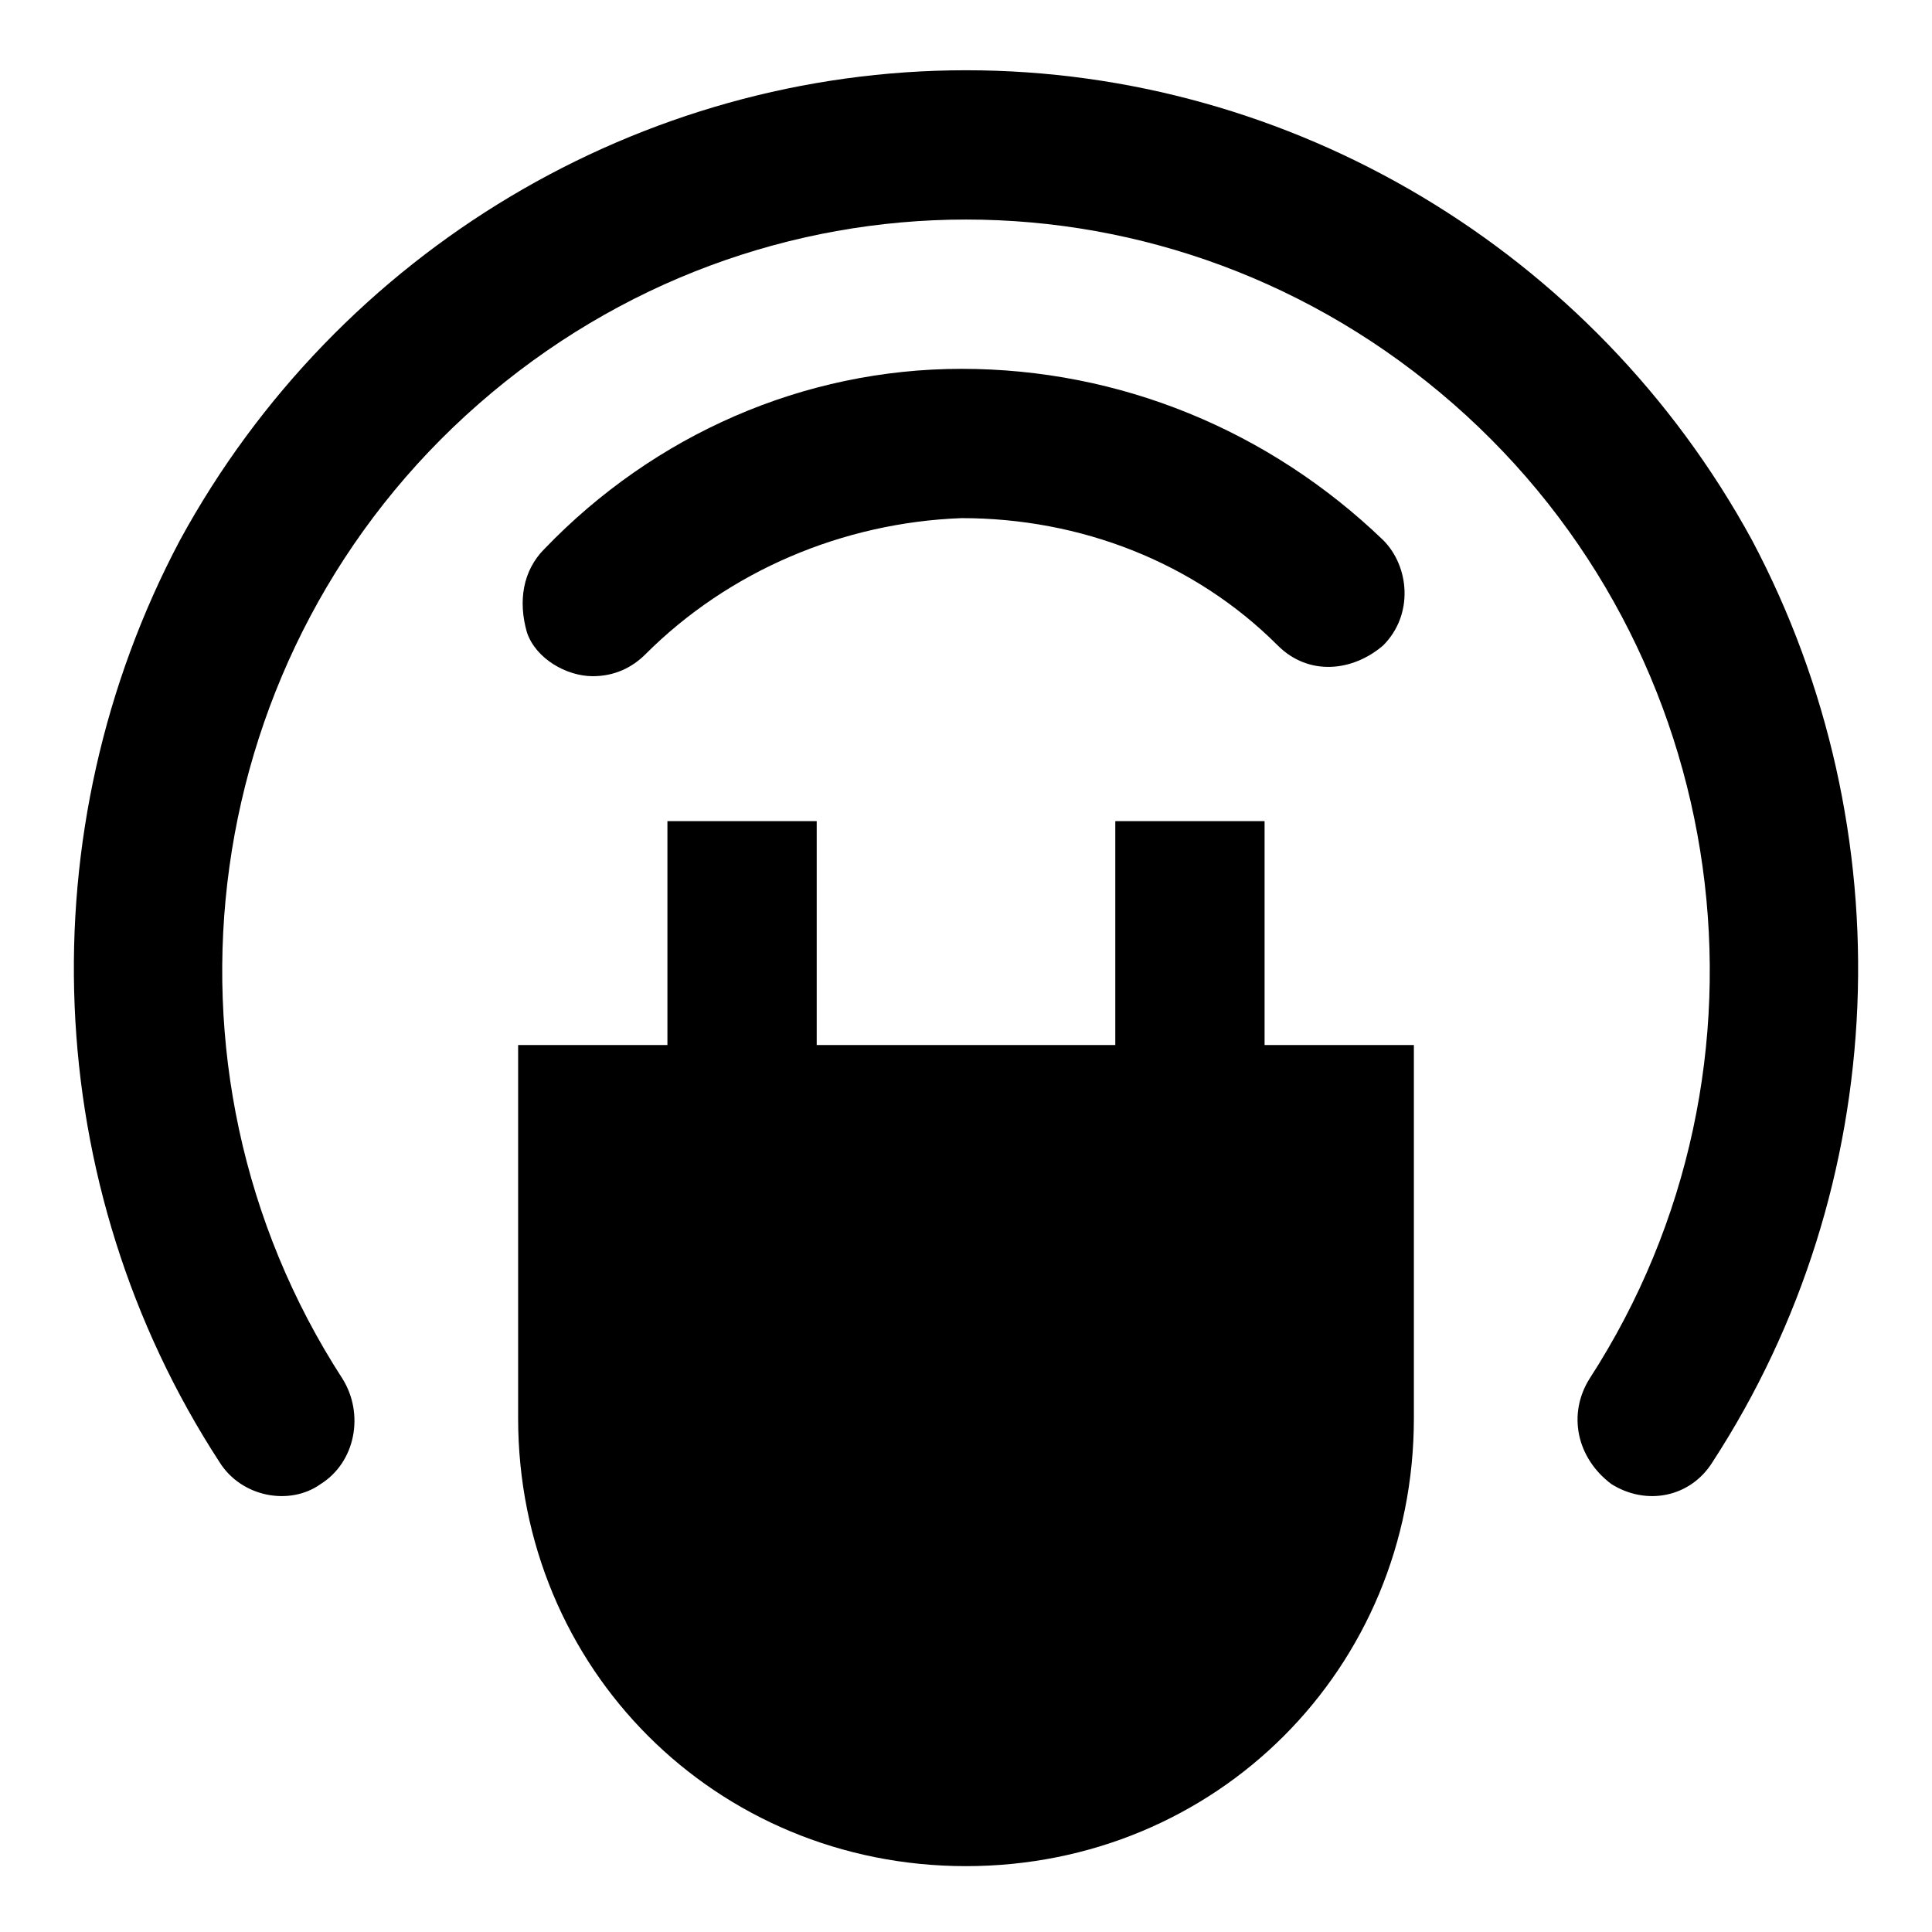
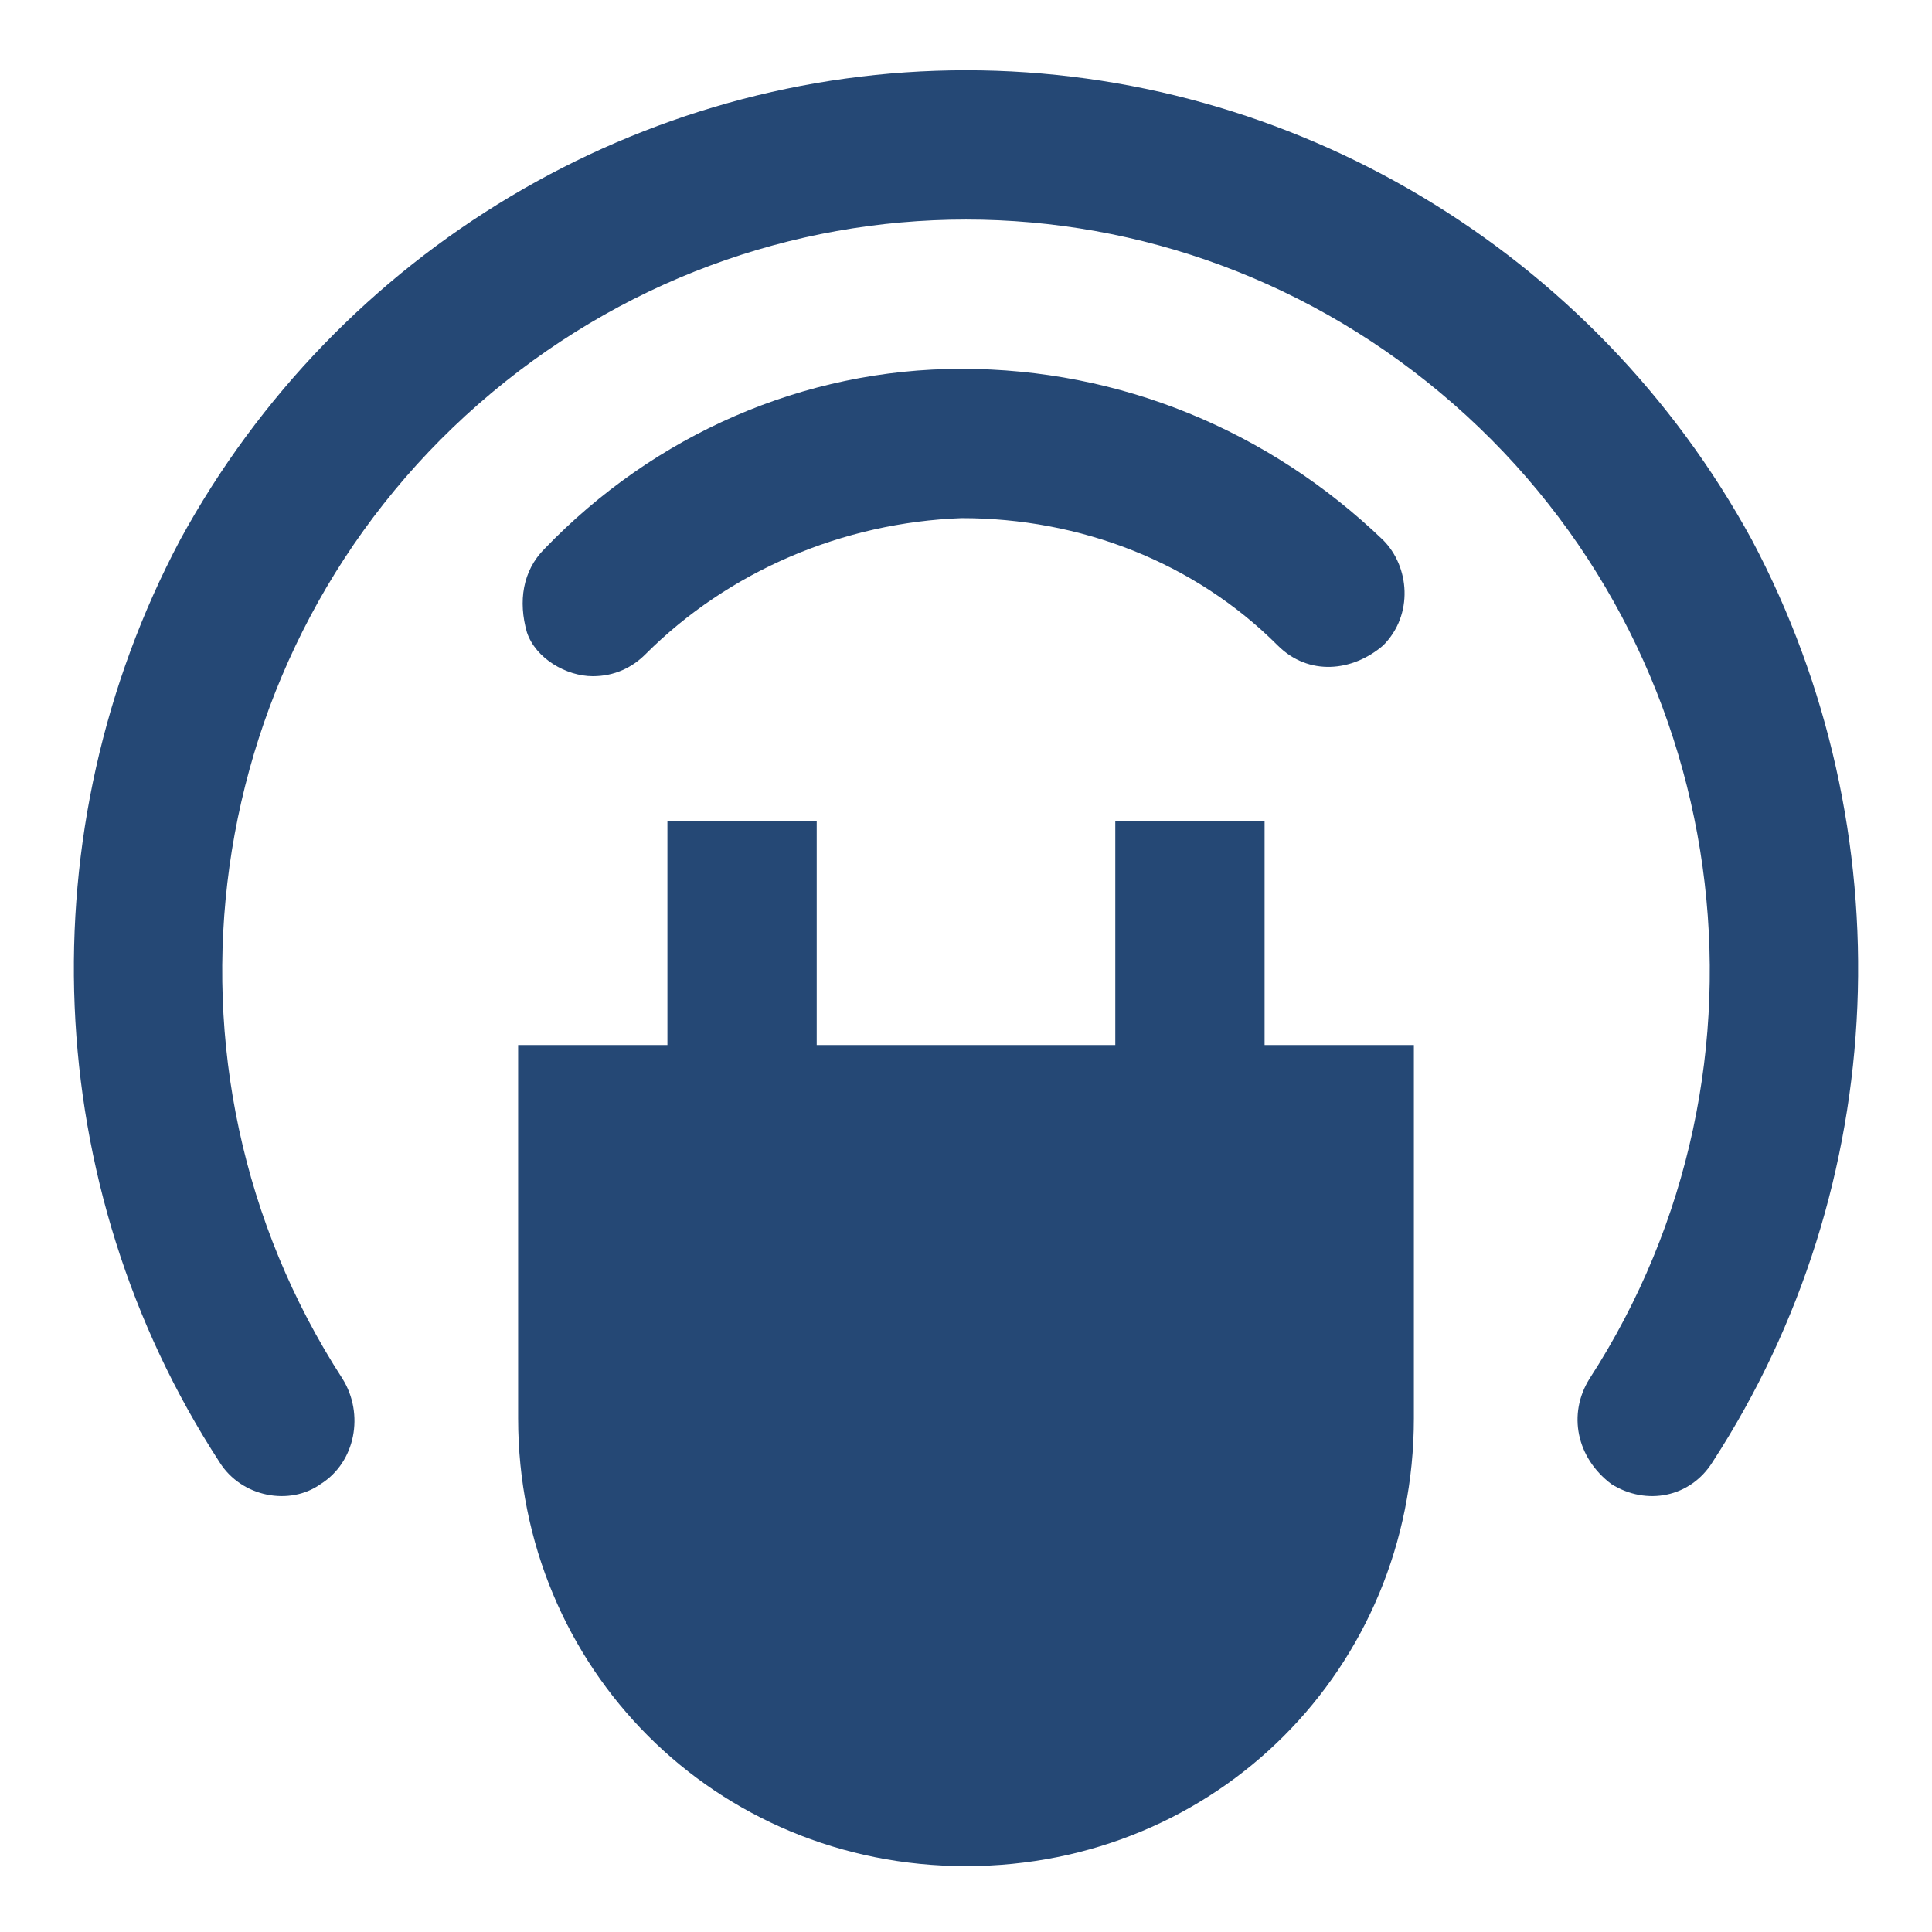
<svg xmlns="http://www.w3.org/2000/svg" version="1.1" id="Ebene_1" x="0px" y="0px" viewBox="0 0 44 44" enable-background="new 0 0 44 44" xml:space="preserve">
-   <path d="M28.8,18.7h-3.4v5.1h-6.8v-5.1h-3.4v5.1h-3.4v8.5c0,5.7,4.5,10.2,10.2,10.2S32.2,38,32.2,32.3v-8.5h-3.4V18.7z M13.5,15.4  c0.5,0,0.9-0.2,1.2-0.5c1.9-1.9,4.5-3,7.2-3.1c2.7,0,5.3,1,7.2,2.9c0.7,0.7,1.7,0.6,2.4,0c0.7-0.7,0.6-1.8,0-2.4  c-2.6-2.5-6-3.9-9.6-3.9c-3.6,0-7,1.5-9.5,4.1c-0.5,0.5-0.6,1.2-0.4,1.9C12.2,15,12.9,15.4,13.5,15.4z M39.9,12.3  C36.3,5.7,29.4,1.6,22,1.6c-7.4,0-14.3,4.1-17.9,10.7C0.6,18.9,0.9,27,5,33.3c0.5,0.8,1.6,1,2.3,0.5c0.8-0.5,1-1.6,0.5-2.4  c-4.6-7.1-3.3-16.6,3.1-22.2c6.4-5.6,15.8-5.6,22.2,0c6.4,5.6,7.7,15.1,3.1,22.2c-0.5,0.8-0.3,1.8,0.5,2.4c0.8,0.5,1.8,0.3,2.3-0.5  C43.1,27,43.4,18.9,39.9,12.3z" />
+   <path fill="#254875" d="M28.8,18.7h-3.4v5.1h-6.8v-5.1h-3.4v5.1h-3.4v8.5c0,5.7,4.5,10.2,10.2,10.2S32.2,38,32.2,32.3v-8.5h-3.4V18.7z M13.5,15.4  c0.5,0,0.9-0.2,1.2-0.5c1.9-1.9,4.5-3,7.2-3.1c2.7,0,5.3,1,7.2,2.9c0.7,0.7,1.7,0.6,2.4,0c0.7-0.7,0.6-1.8,0-2.4  c-2.6-2.5-6-3.9-9.6-3.9c-3.6,0-7,1.5-9.5,4.1c-0.5,0.5-0.6,1.2-0.4,1.9C12.2,15,12.9,15.4,13.5,15.4z M39.9,12.3  C36.3,5.7,29.4,1.6,22,1.6c-7.4,0-14.3,4.1-17.9,10.7C0.6,18.9,0.9,27,5,33.3c0.5,0.8,1.6,1,2.3,0.5c0.8-0.5,1-1.6,0.5-2.4  c-4.6-7.1-3.3-16.6,3.1-22.2c6.4-5.6,15.8-5.6,22.2,0c6.4,5.6,7.7,15.1,3.1,22.2c-0.5,0.8-0.3,1.8,0.5,2.4c0.8,0.5,1.8,0.3,2.3-0.5  C43.1,27,43.4,18.9,39.9,12.3z" />
</svg>
